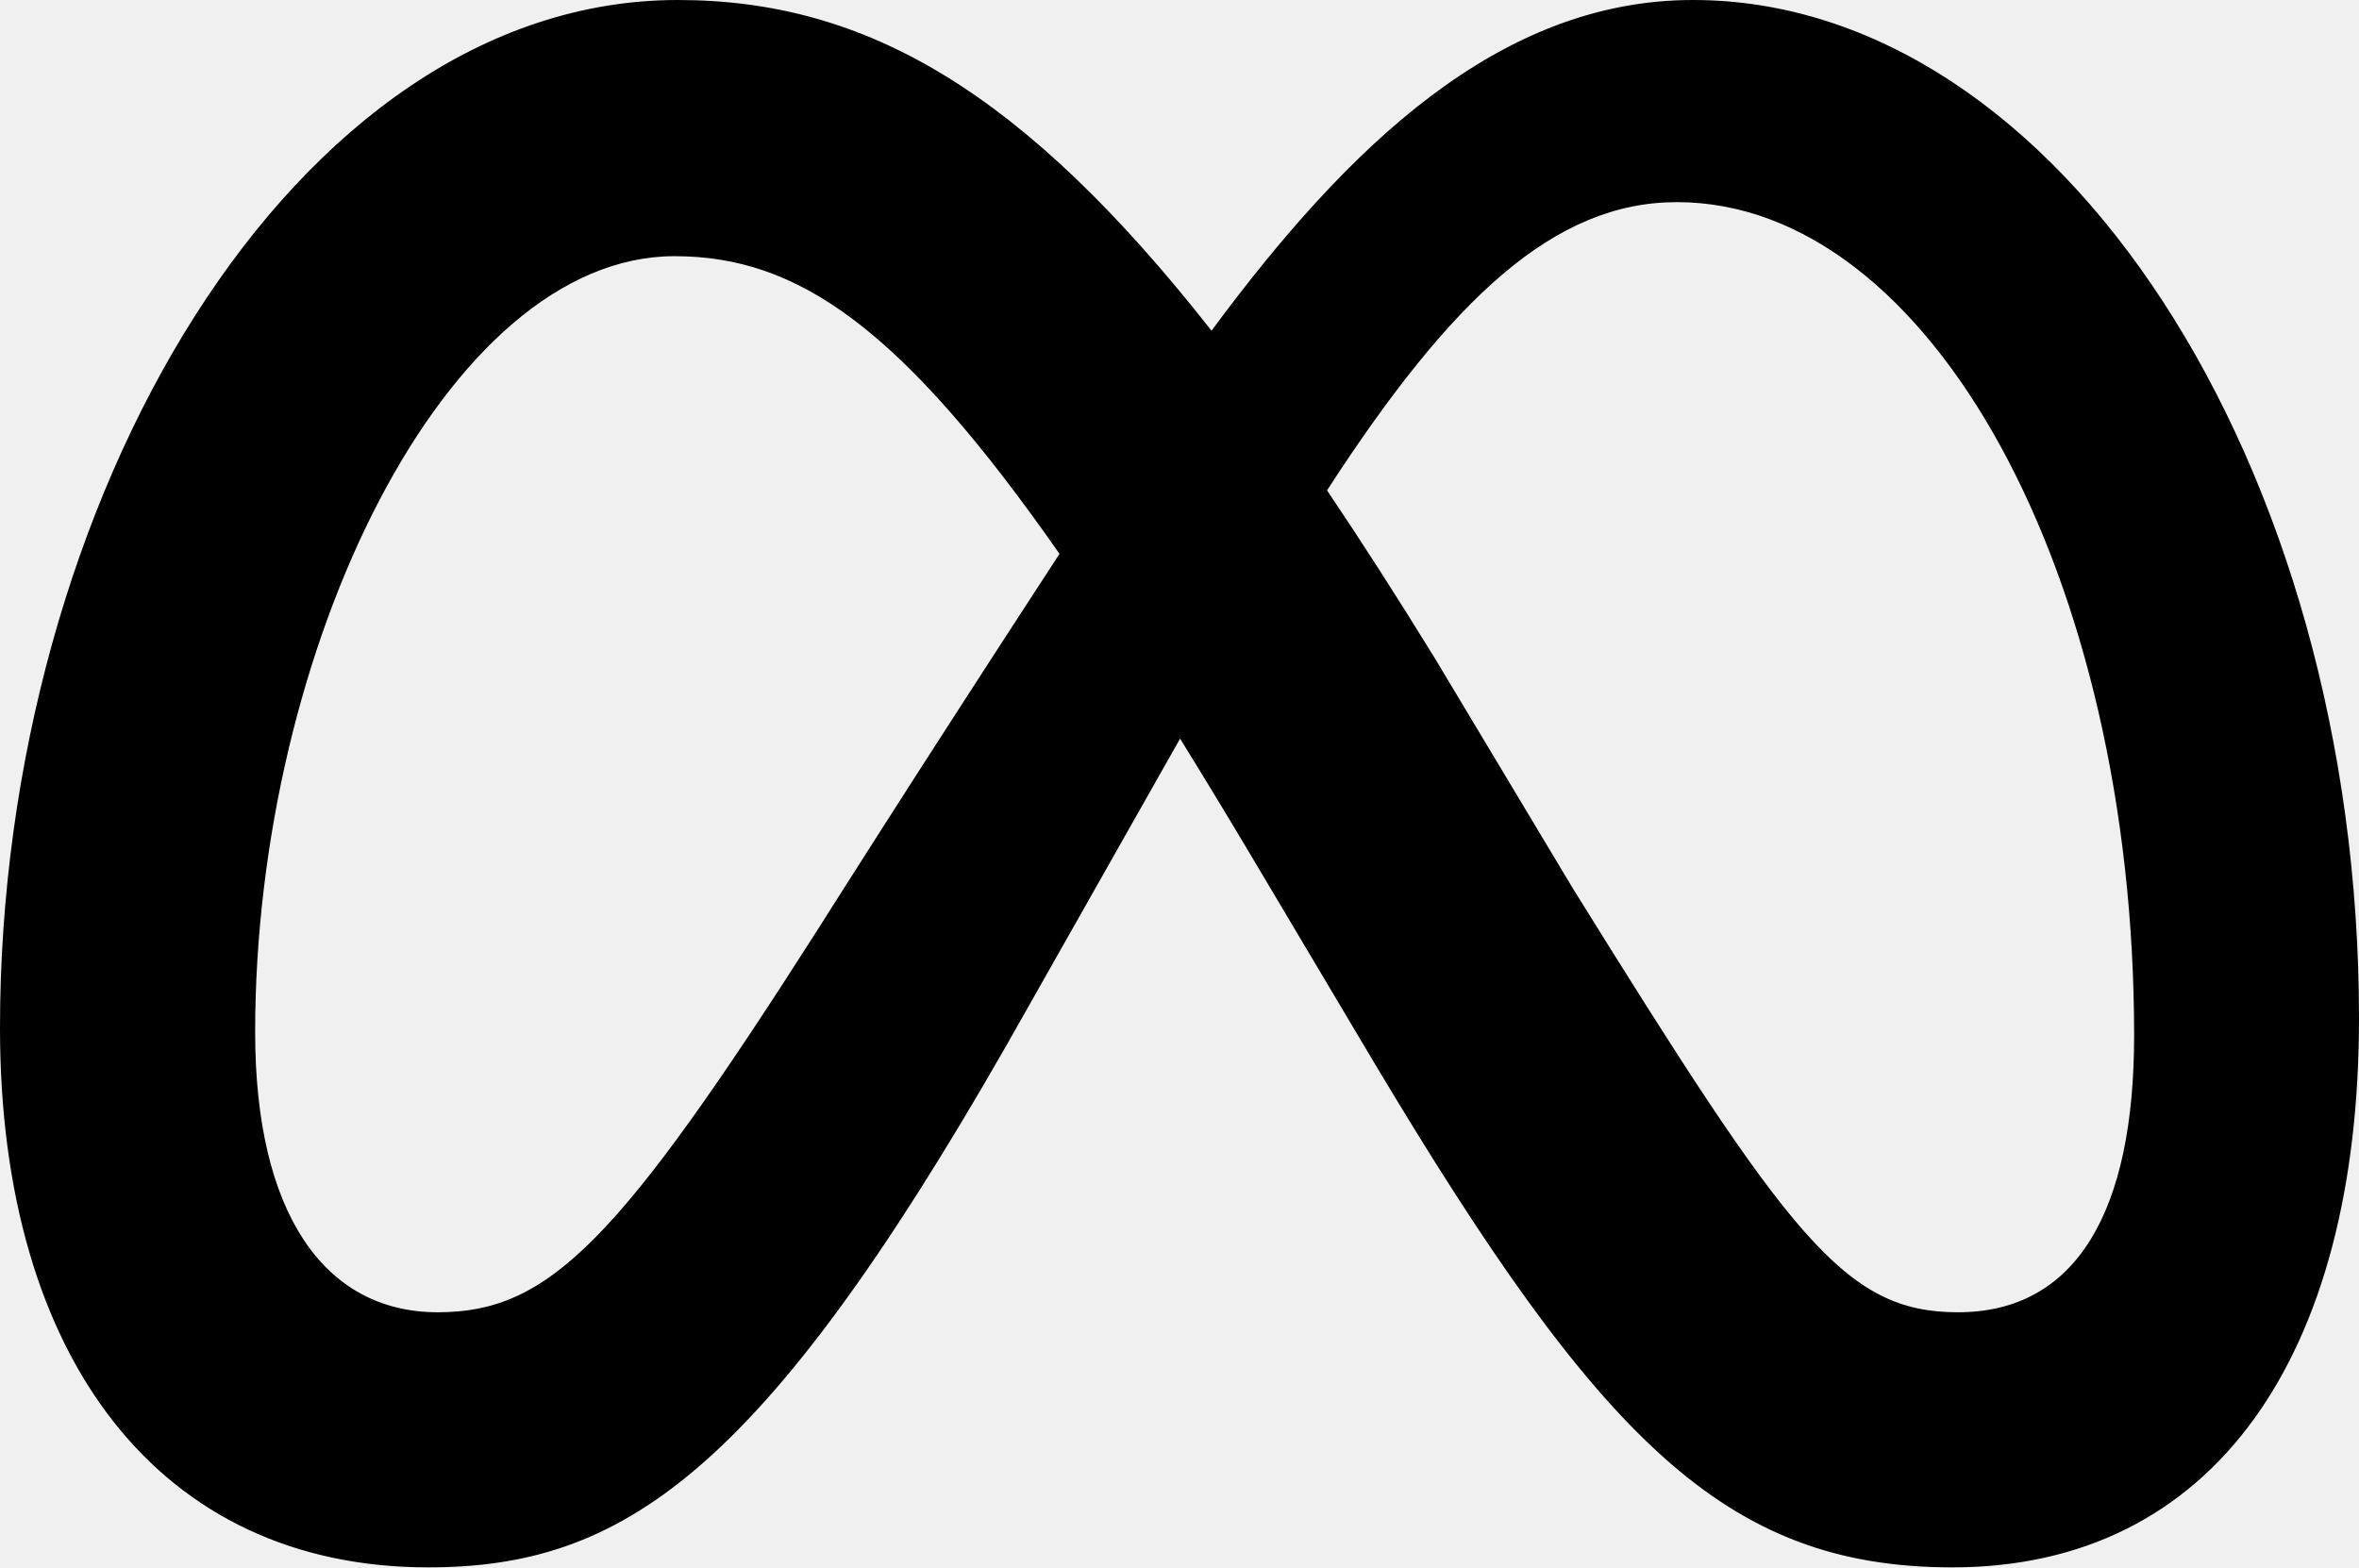
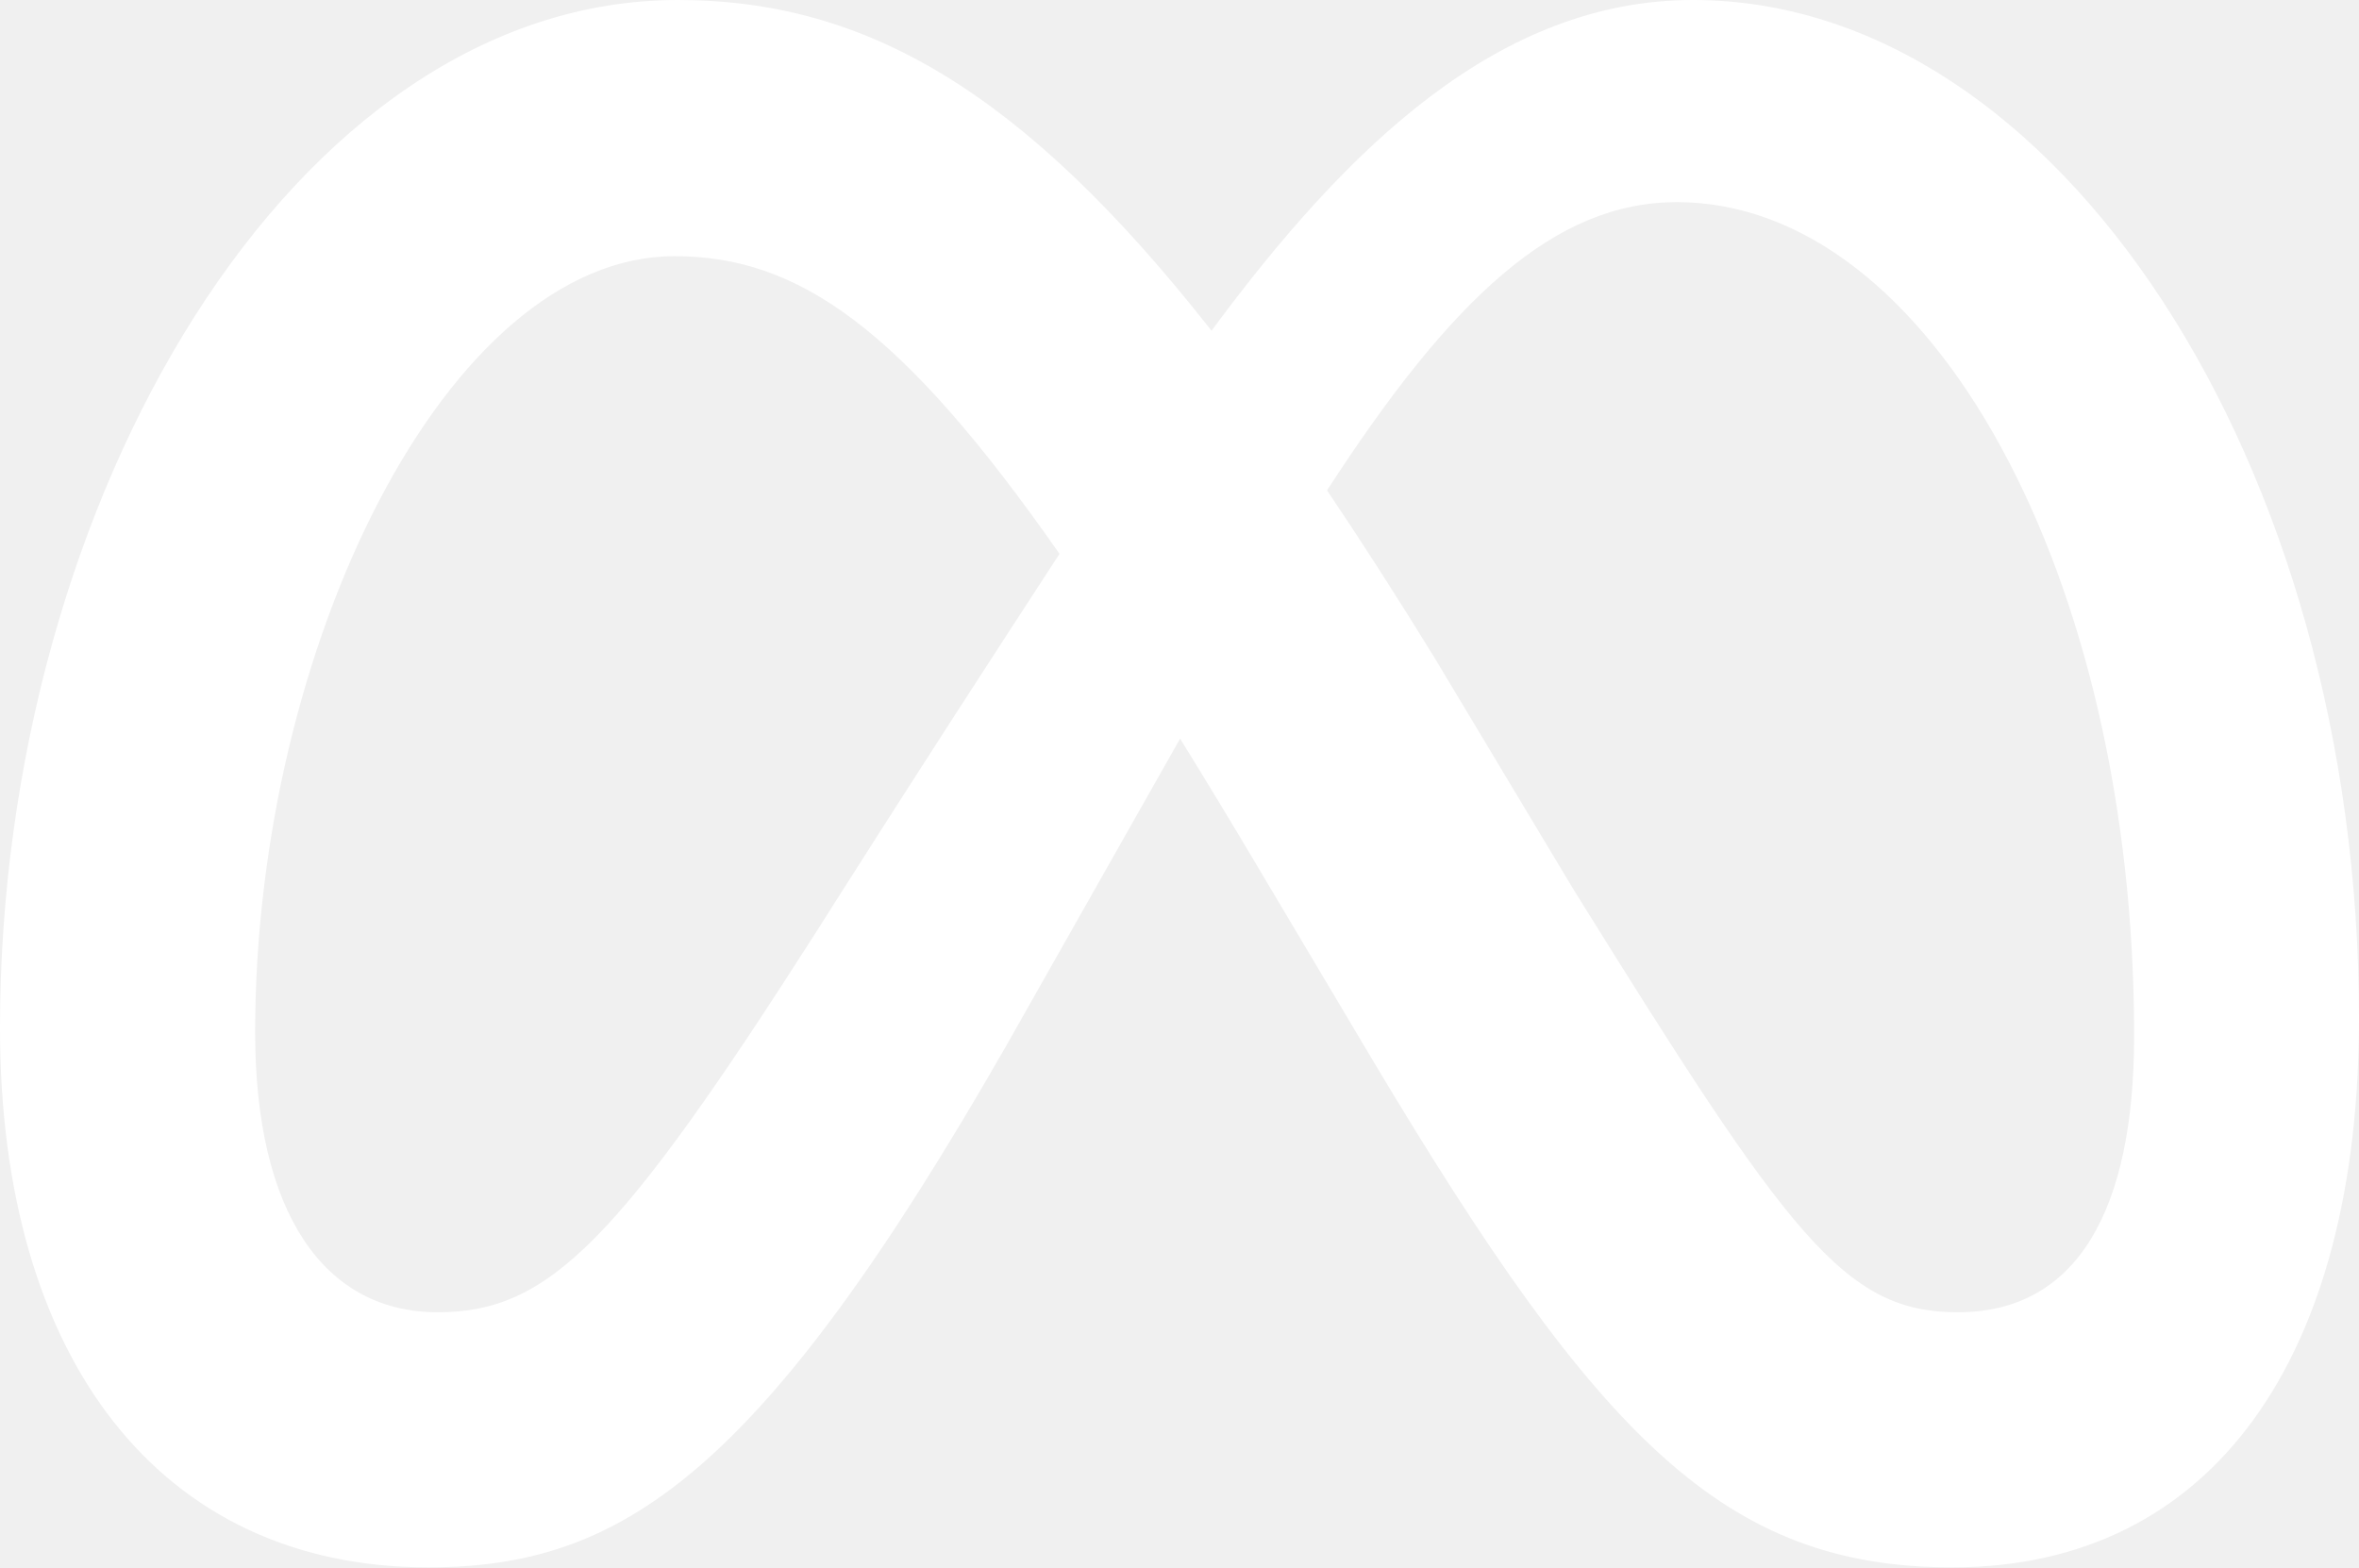
<svg xmlns="http://www.w3.org/2000/svg" shape-rendering="geometricPrecision" text-rendering="geometricPrecision" image-rendering="optimizeQuality" fill-rule="evenodd" clip-rule="evenodd" viewBox="0 0 512 340.238">
-   <path fill-rule="nonzero" d="M367.457 0c-41.982 0-74.801 31.62-104.509 71.788C222.124 19.807 187.982 0 147.124 0 63.824 0 0 108.407 0 223.149c0 71.802 34.737 117.089 92.92 117.089 41.877 0 71.995-19.743 125.536-113.334 0 0 22.319-39.414 37.673-66.564a1722.74 1722.74 0 0117 28.081l25.107 42.237c48.909 81.843 76.159 109.58 125.536 109.58 56.683 0 88.228-45.906 88.228-119.2C512 100.898 446.737 0 367.457 0zM177.628 201.562c-43.41 68.047-58.427 83.3-82.596 83.3-24.872 0-39.655-21.837-39.655-60.774 0-83.3 41.532-168.477 91.043-168.477 26.811 0 49.216 15.484 83.536 64.616-32.588 49.985-52.328 81.335-52.328 81.335zm163.834-8.567l-30.019-50.065c-8.124-13.212-15.931-25.374-23.422-36.484 27.056-41.759 49.374-62.567 75.917-62.567 55.141 0 99.255 81.188 99.255 180.913 0 38.013-12.45 60.07-38.248 60.07-24.725 0-36.536-16.33-83.483-91.867z" />
+   <path fill-rule="nonzero" fill="#FFF" d="M367.457 0c-41.982 0-74.801 31.62-104.509 71.788C222.124 19.807 187.982 0 147.124 0 63.824 0 0 108.407 0 223.149c0 71.802 34.737 117.089 92.92 117.089 41.877 0 71.995-19.743 125.536-113.334 0 0 22.319-39.414 37.673-66.564a1722.74 1722.74 0 0117 28.081l25.107 42.237c48.909 81.843 76.159 109.58 125.536 109.58 56.683 0 88.228-45.906 88.228-119.2C512 100.898 446.737 0 367.457 0zM177.628 201.562c-43.41 68.047-58.427 83.3-82.596 83.3-24.872 0-39.655-21.837-39.655-60.774 0-83.3 41.532-168.477 91.043-168.477 26.811 0 49.216 15.484 83.536 64.616-32.588 49.985-52.328 81.335-52.328 81.335zm163.834-8.567l-30.019-50.065c-8.124-13.212-15.931-25.374-23.422-36.484 27.056-41.759 49.374-62.567 75.917-62.567 55.141 0 99.255 81.188 99.255 180.913 0 38.013-12.45 60.07-38.248 60.07-24.725 0-36.536-16.33-83.483-91.867z" />
</svg>
